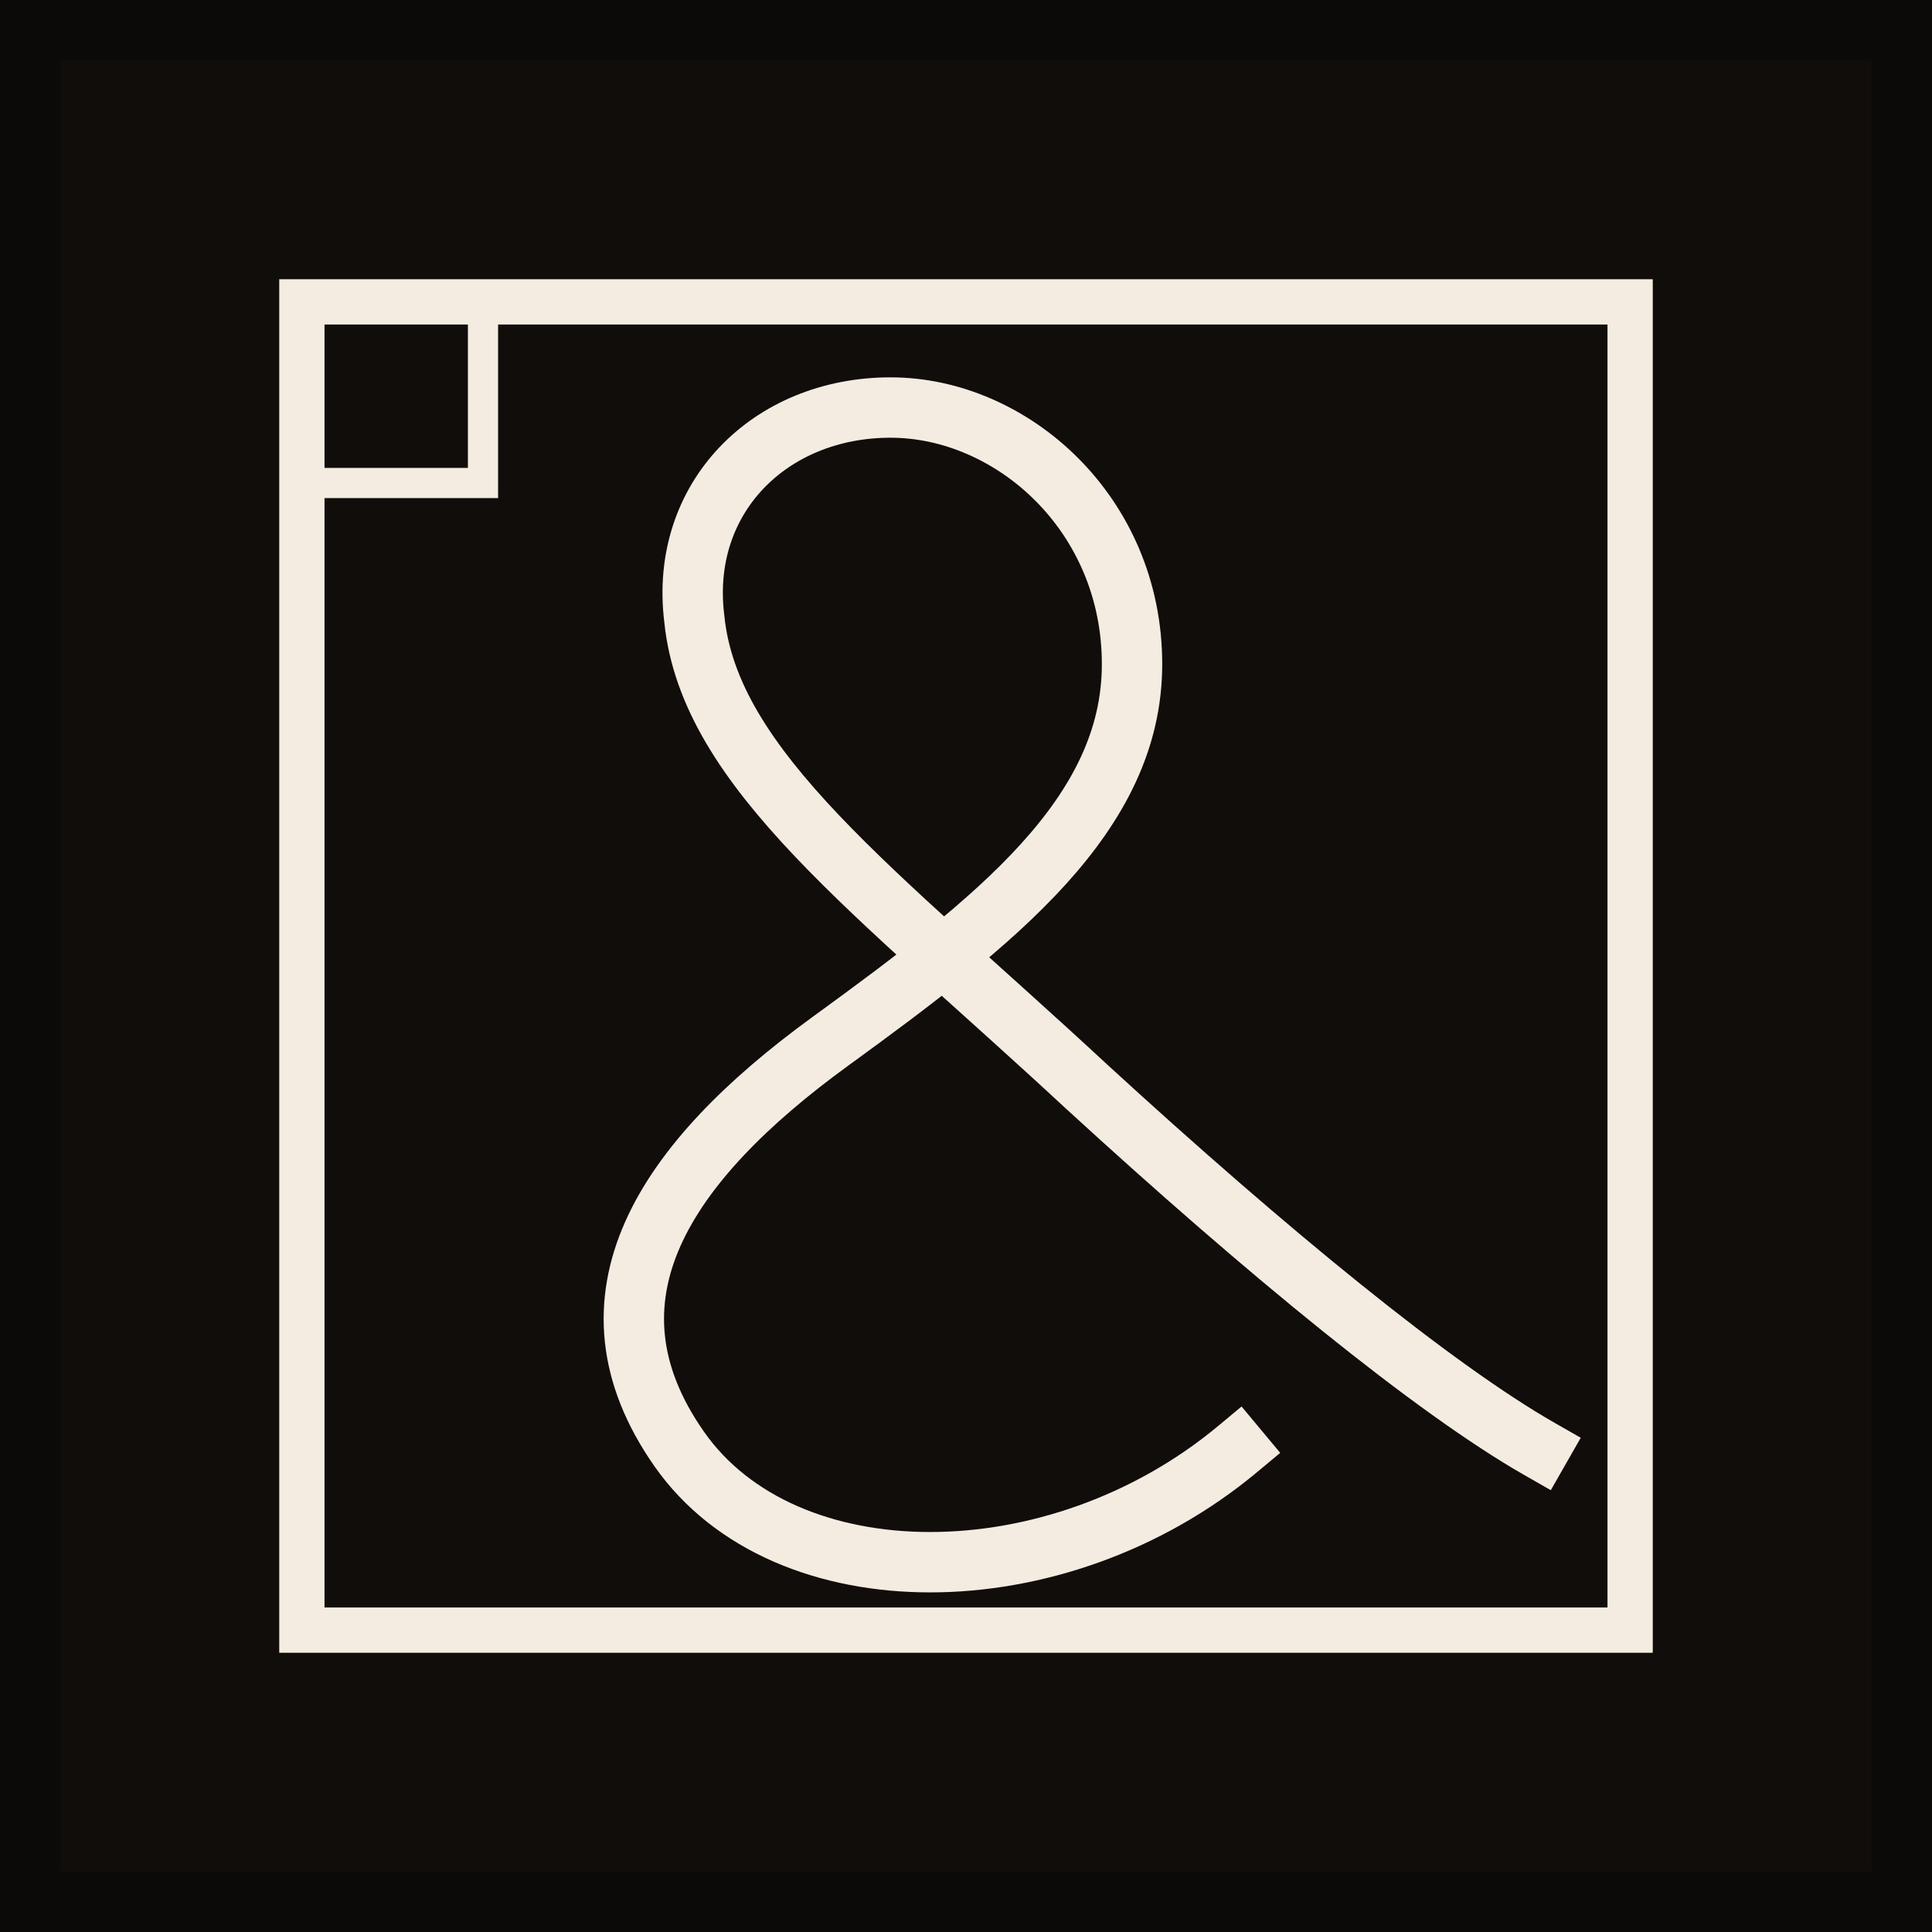
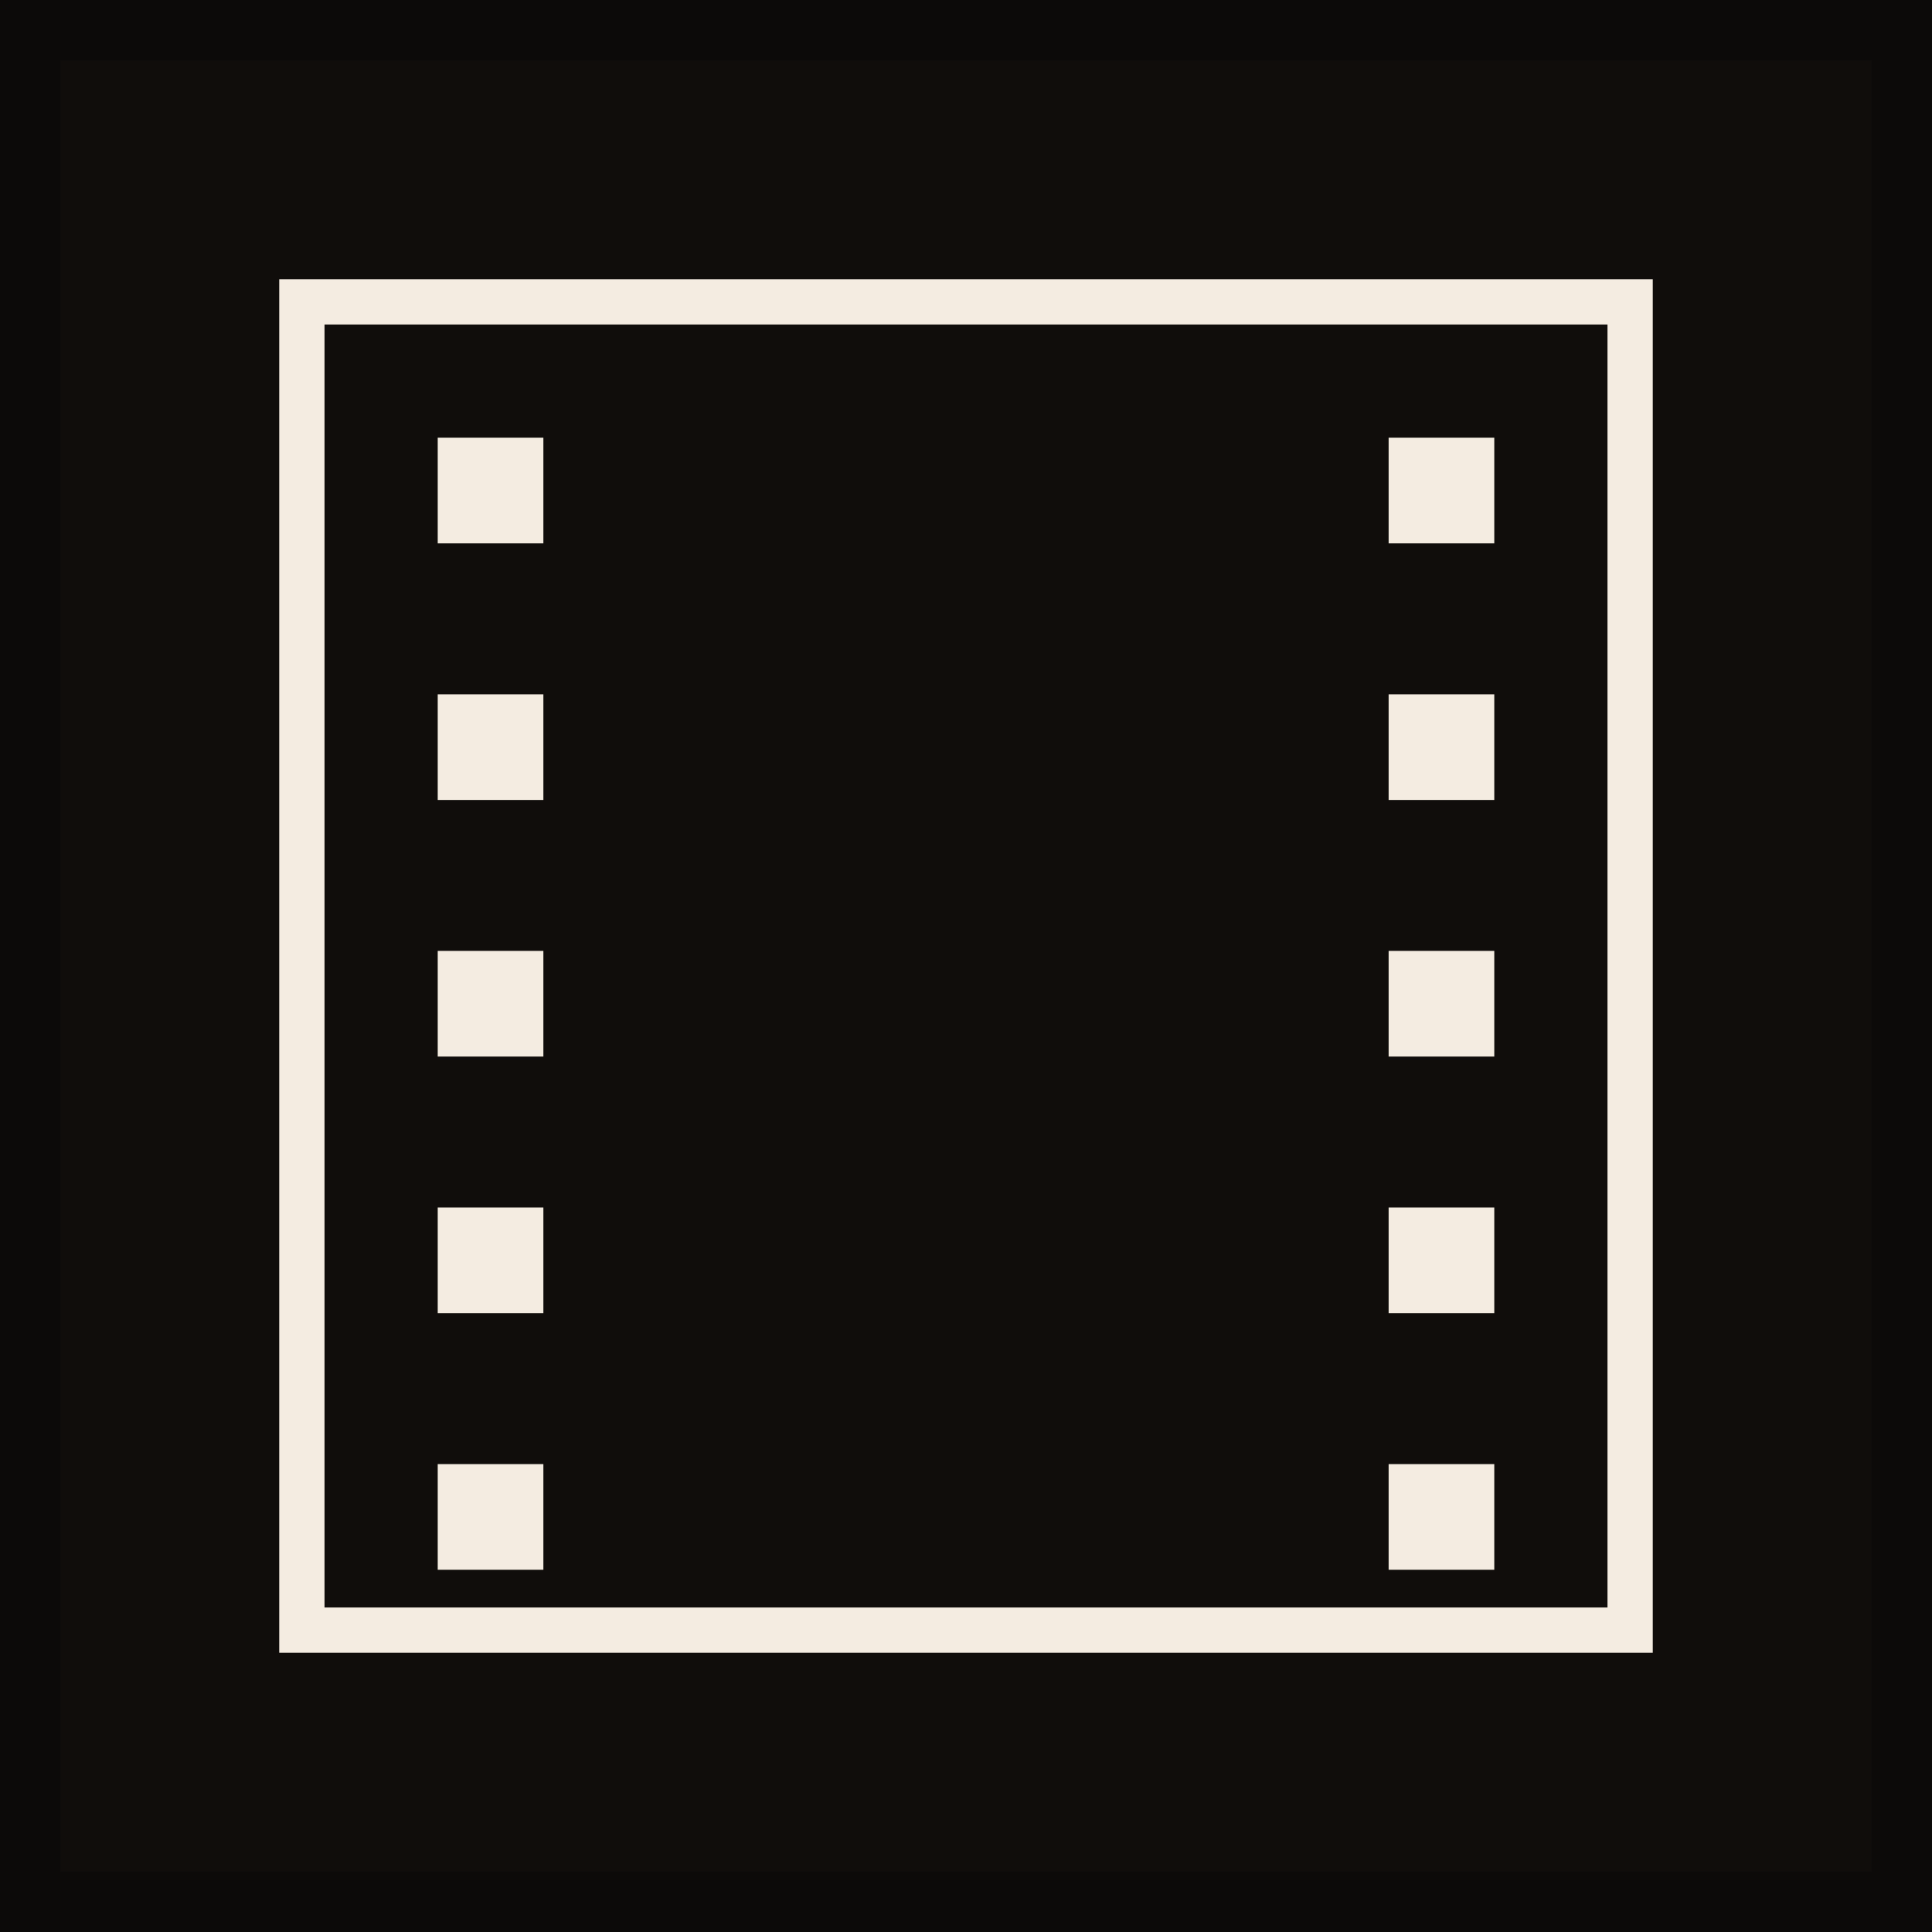
- <svg xmlns="http://www.w3.org/2000/svg" viewBox="0 0 1024 1024" fill="none" stroke-linecap="square" stroke-linejoin="miter">
+ <svg xmlns="http://www.w3.org/2000/svg" viewBox="0 0 1024 1024" fill="none">
  <rect width="1024" height="1024" fill="#0c0a09" />
  <rect x="32" y="32" width="960" height="960" fill="#100d0b" />
  <rect x="160" y="160" width="704" height="704" stroke="#f4ece1" stroke-width="24" fill="none" />
-   <path d="M 256 160 L 256 256 L 160 256" stroke="#f4ece1" stroke-width="16" fill="none" />
-   <path d="M 656 768 C 560 848, 416 848, 360 768 C 304 688, 352 616, 440 552 C 528 488, 600 432, 600 352 C 600 272, 536 216, 472 216 C 408 216, 360 264, 368 328 C 376 408, 464 472, 576 576 C 672 664, 760 736, 816 768" stroke="#f4ece1" stroke-width="32" fill="none" />
+   <rect x="232" y="232" width="56" height="56" fill="#f4ece1" />
+   <rect x="232" y="368" width="56" height="56" fill="#f4ece1" />
+   <rect x="232" y="504" width="56" height="56" fill="#f4ece1" />
+   <rect x="232" y="640" width="56" height="56" fill="#f4ece1" />
+   <rect x="232" y="776" width="56" height="56" fill="#f4ece1" />
+   <rect x="736" y="232" width="56" height="56" fill="#f4ece1" />
+   <rect x="736" y="368" width="56" height="56" fill="#f4ece1" />
+   <rect x="736" y="504" width="56" height="56" fill="#f4ece1" />
+   <rect x="736" y="640" width="56" height="56" fill="#f4ece1" />
+   <rect x="736" y="776" width="56" height="56" fill="#f4ece1" />
</svg>
